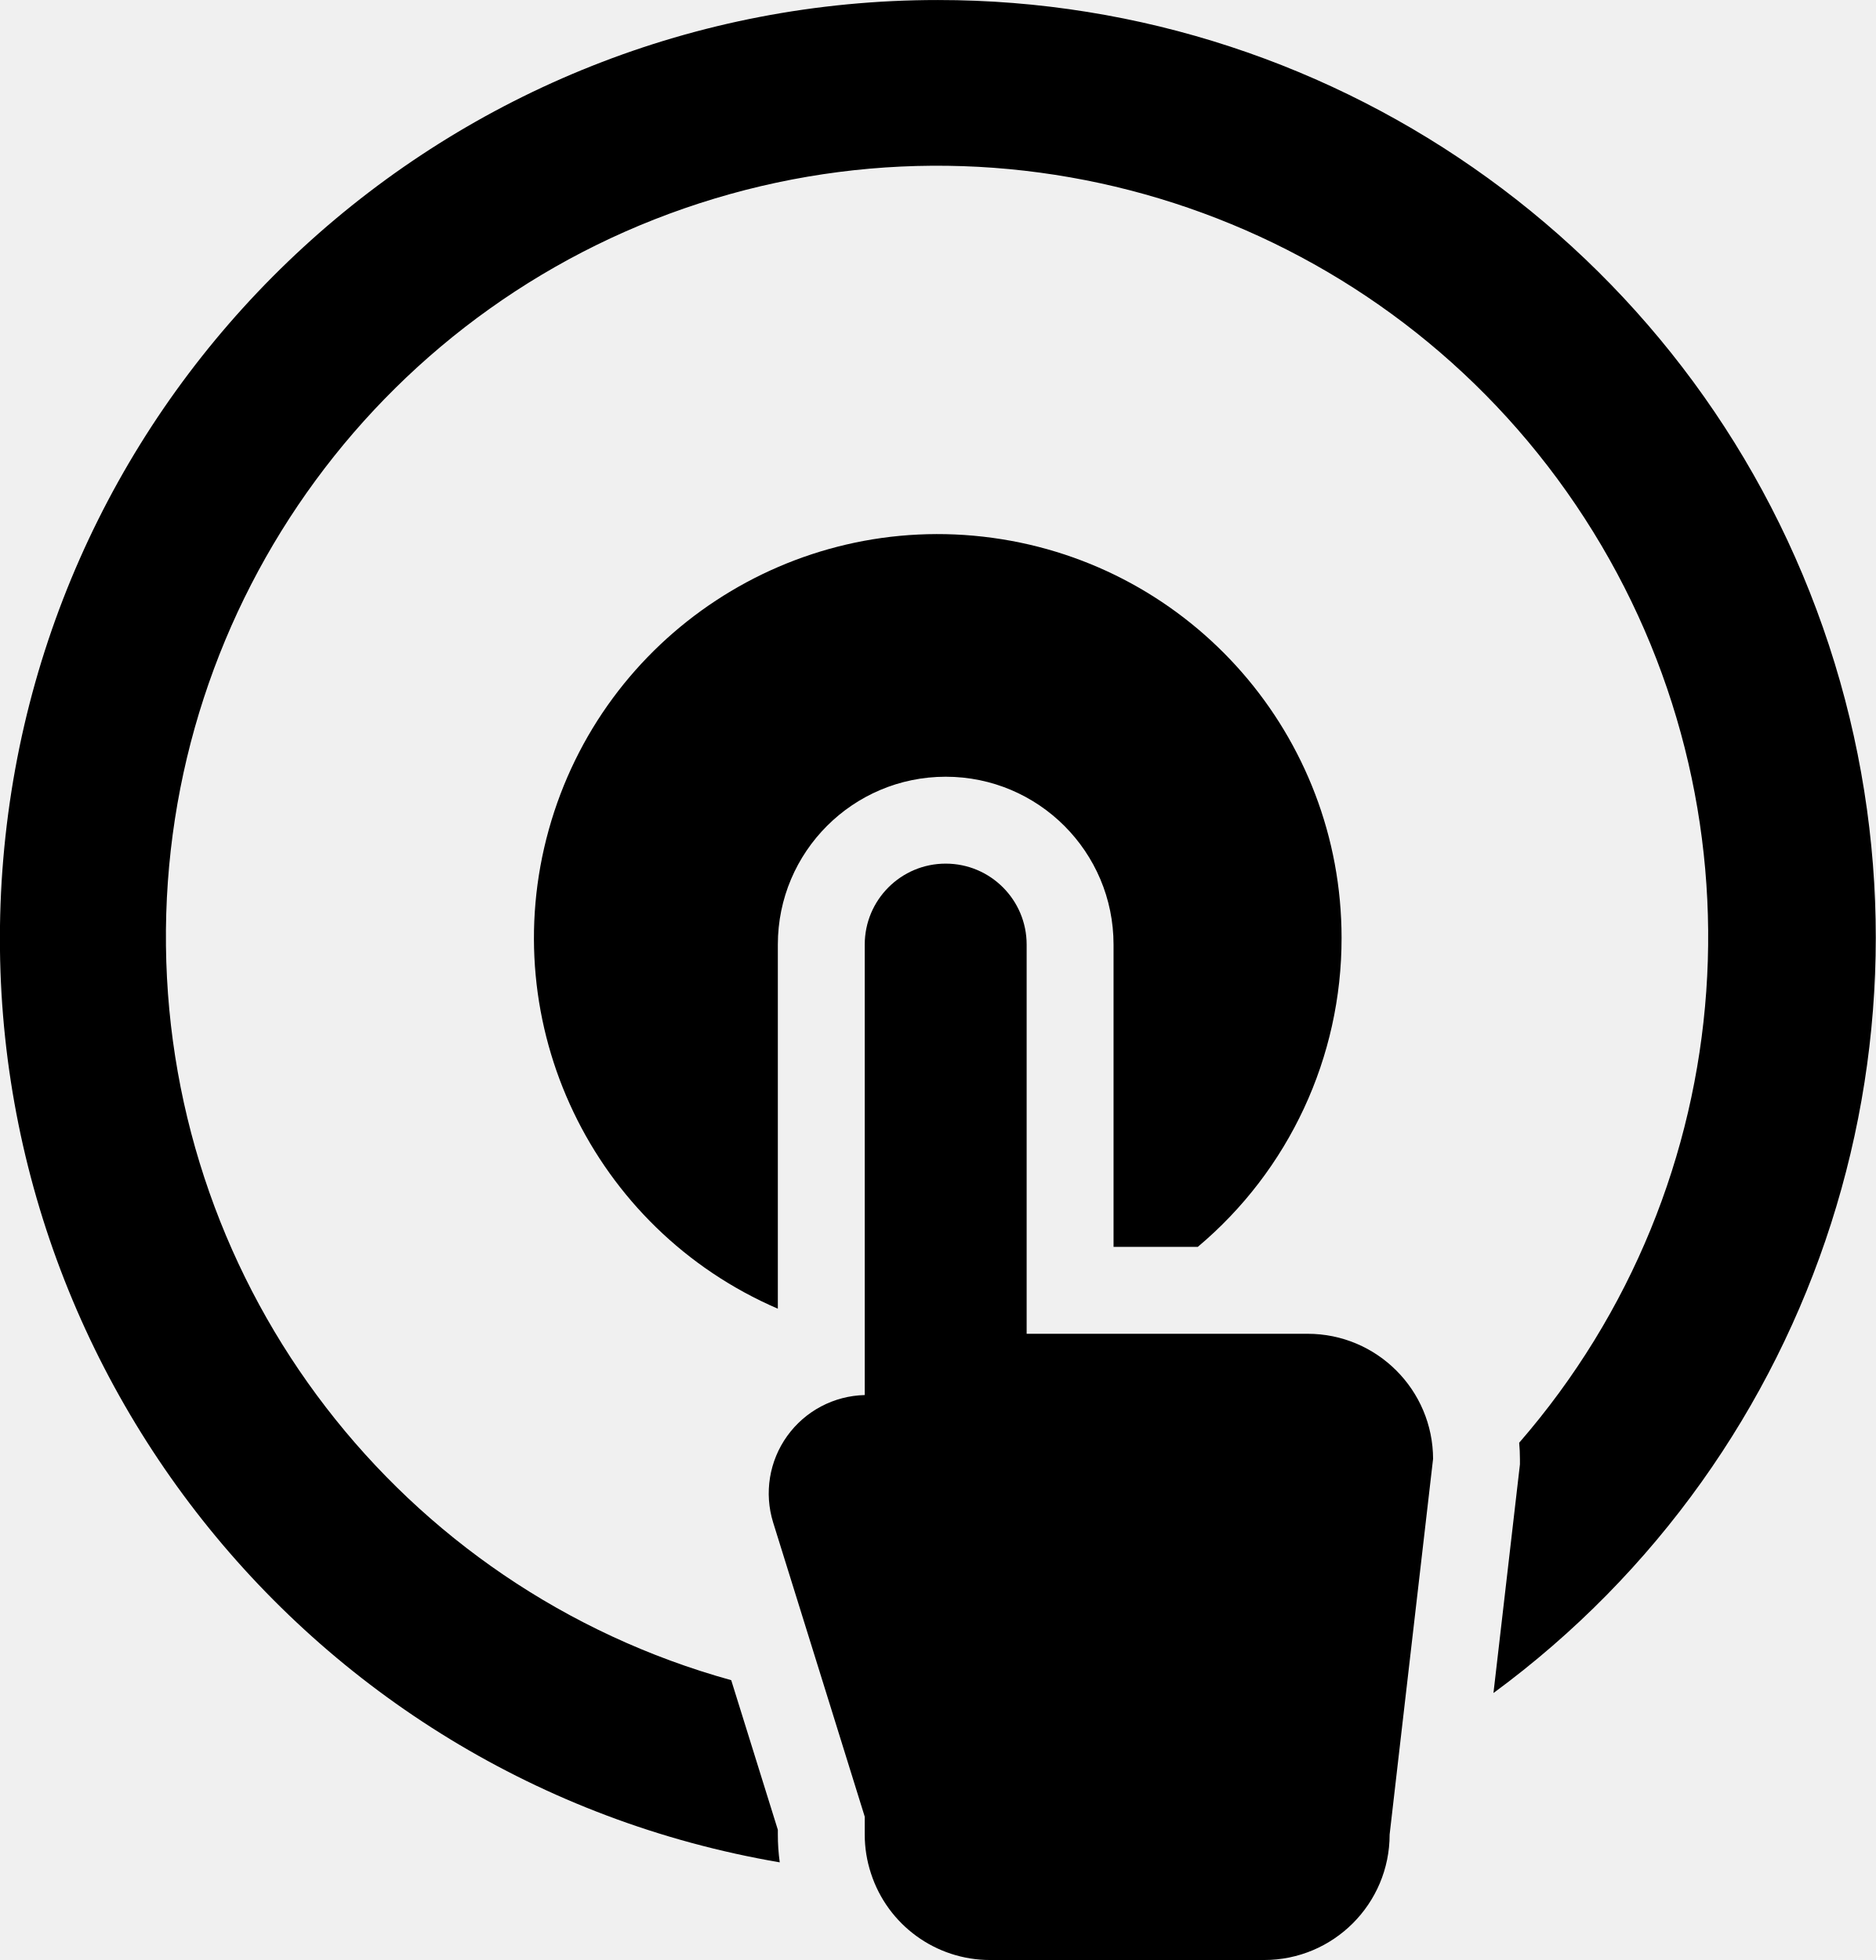
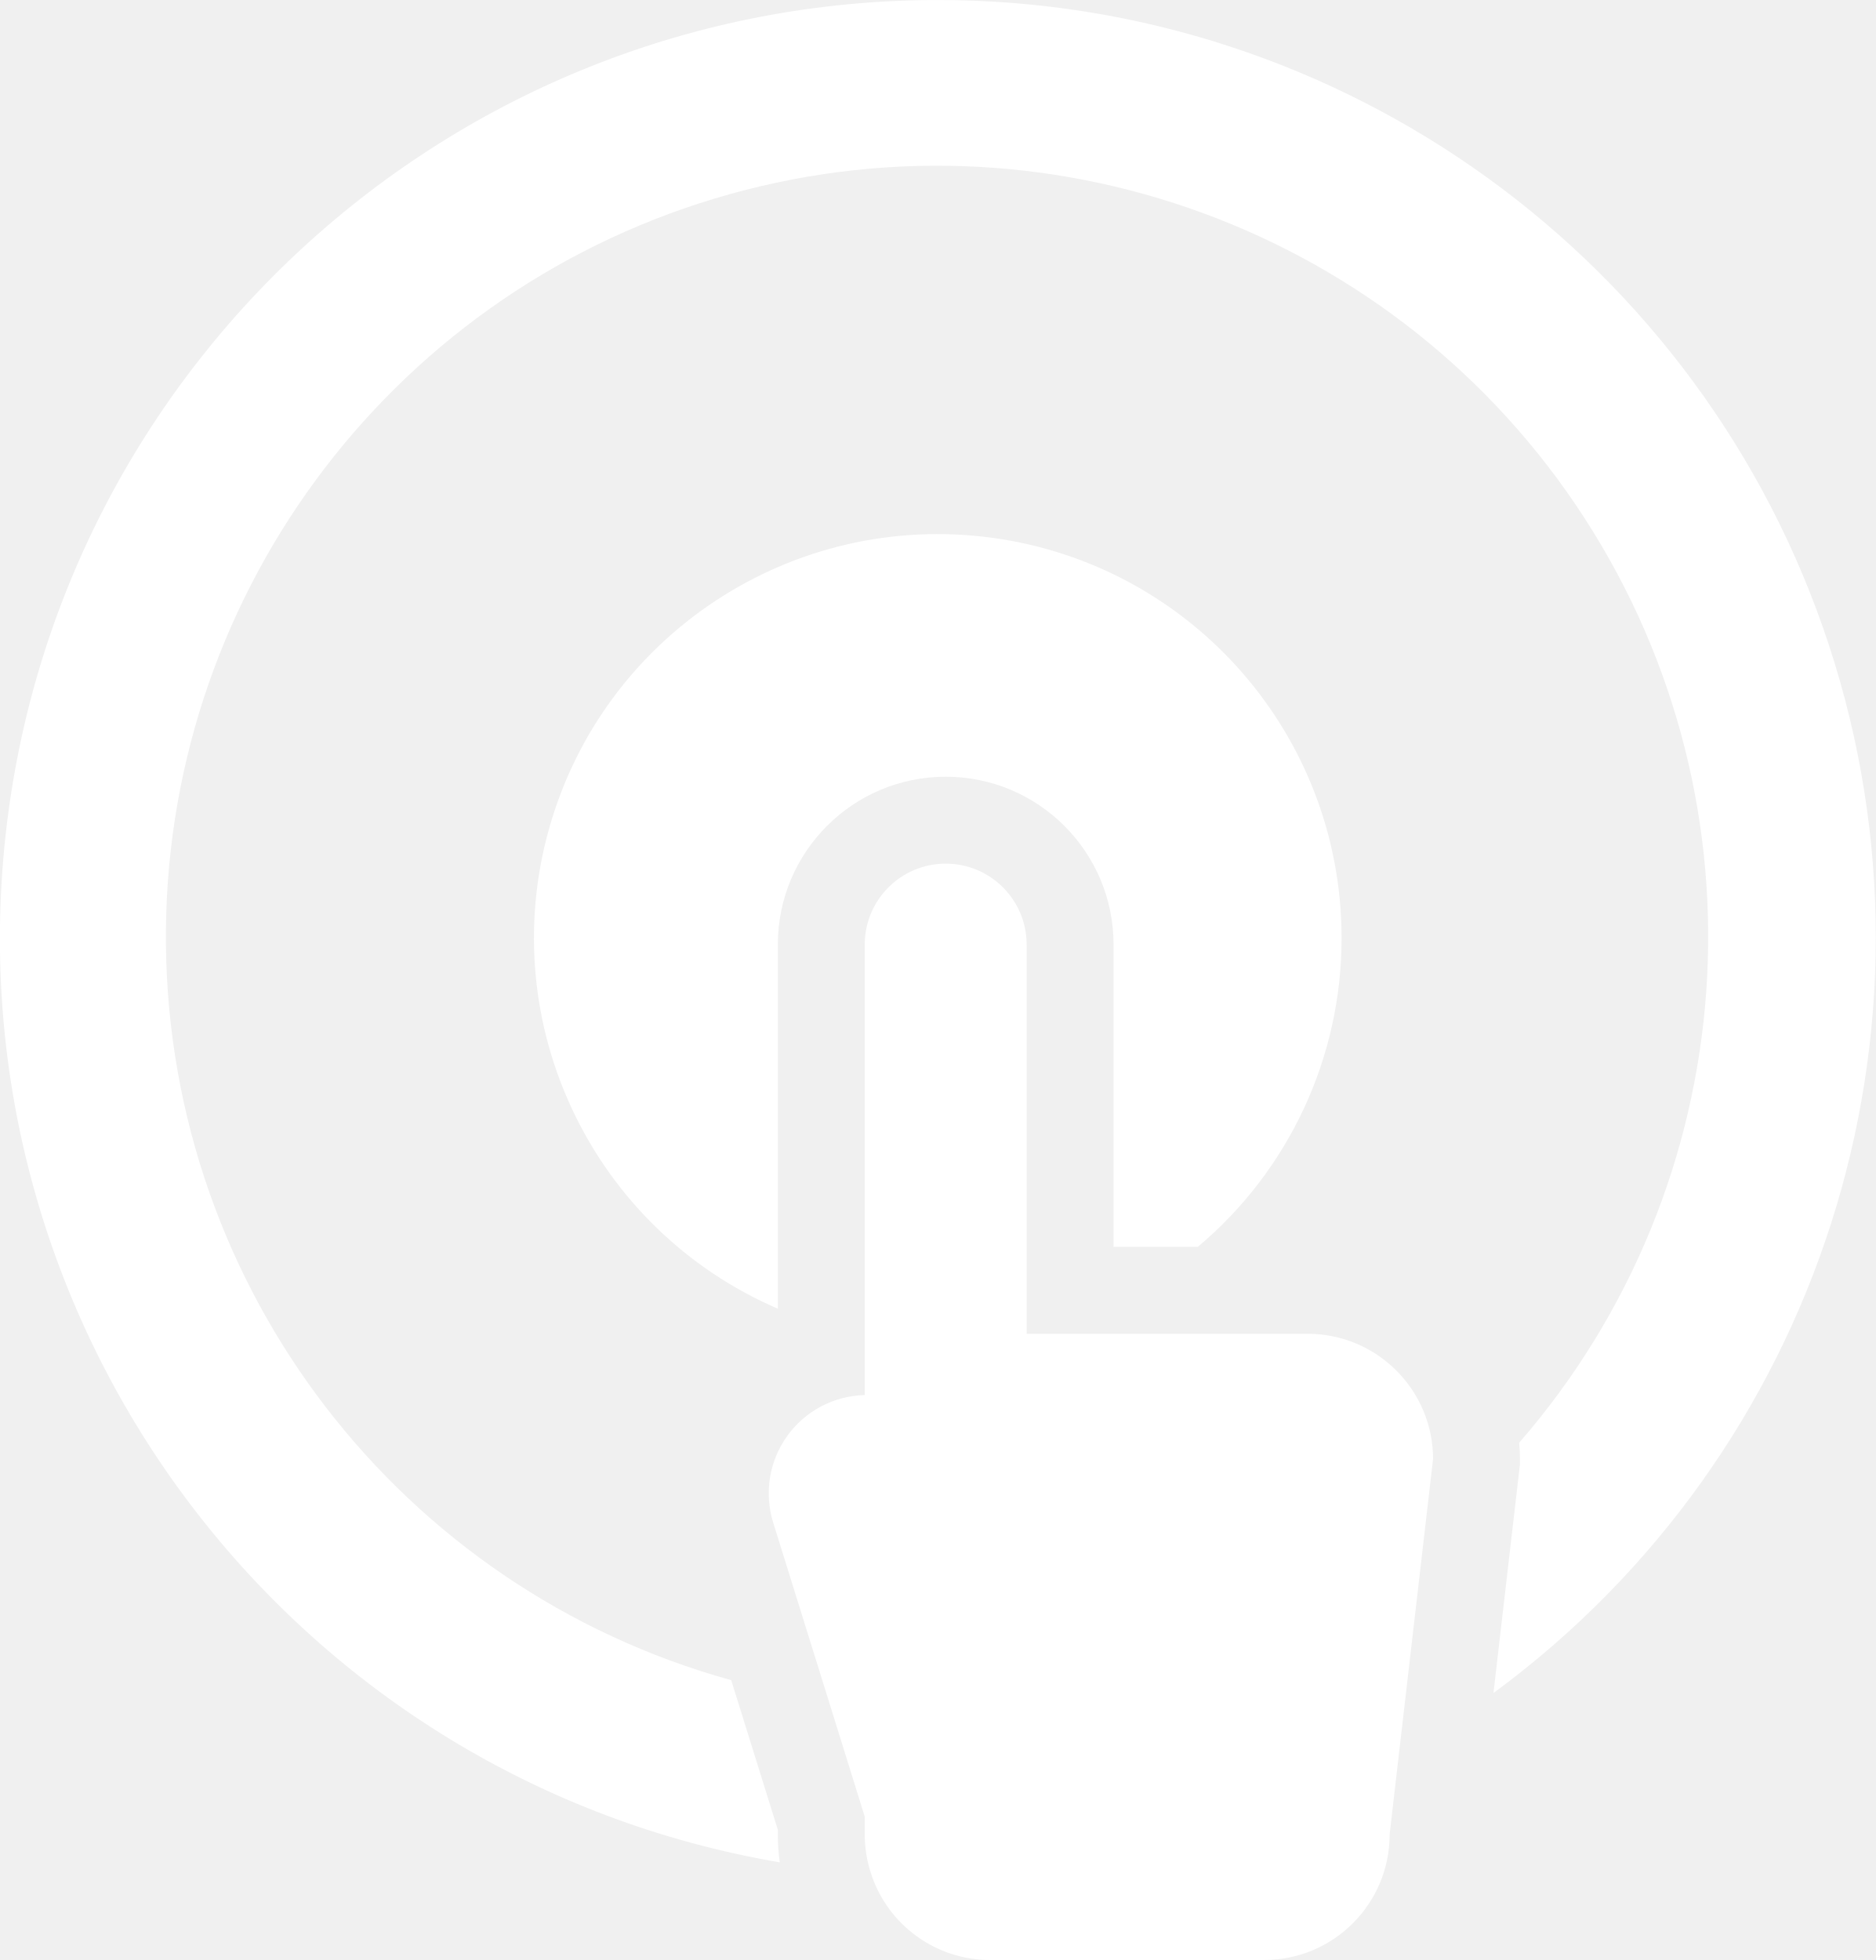
- <svg xmlns="http://www.w3.org/2000/svg" width="147.568" height="154.195" viewBox="0 0 147.568 154.195">
+ <svg xmlns="http://www.w3.org/2000/svg" fill="white" width="147.568" height="154.195" viewBox="0 0 147.568 154.195">
  <g id="Group_45" data-name="Group 45" transform="translate(329.719 -1822.994)">
    <path id="Path_136" data-name="Path 136" d="M831.955,896.782a31.689,31.689,0,0,1-11.312,24.309h-6.628V897.31a13.206,13.206,0,0,0-26.412,0v28.645a31.768,31.768,0,1,1,44.352-29.173" transform="translate(-1056.125 999.996)" />
    <path id="Path_137" data-name="Path 137" d="M800.191,823a73.783,73.783,0,0,0-12.438,146.511,15.829,15.829,0,0,1-.15-2.193v-.368l-3.668-11.771A60.67,60.67,0,1,1,845.928,936.5c.04.429.06.857.06,1.3v.4l-2.083,17.99A73.759,73.759,0,0,0,800.191,823" transform="translate(-1056.125 999.996)" />
    <path id="Path_138" data-name="Path 138" d="M839.151,937.795l-.688,5.95-2,17.272-.727,6.3a9.874,9.874,0,0,1-9.877,9.877H804.307a9.851,9.851,0,0,1-9.378-6.817,9.736,9.736,0,0,1-.489-3.06v-1.4l-2.84-9.129-4.366-14.014a7.736,7.736,0,0,1,7.206-10.026V897.31a6.369,6.369,0,1,1,12.738,0v30.618h22.1a9.872,9.872,0,0,1,9.877,9.867" transform="translate(-1056.125 999.996)" />
  </g>
</svg>
